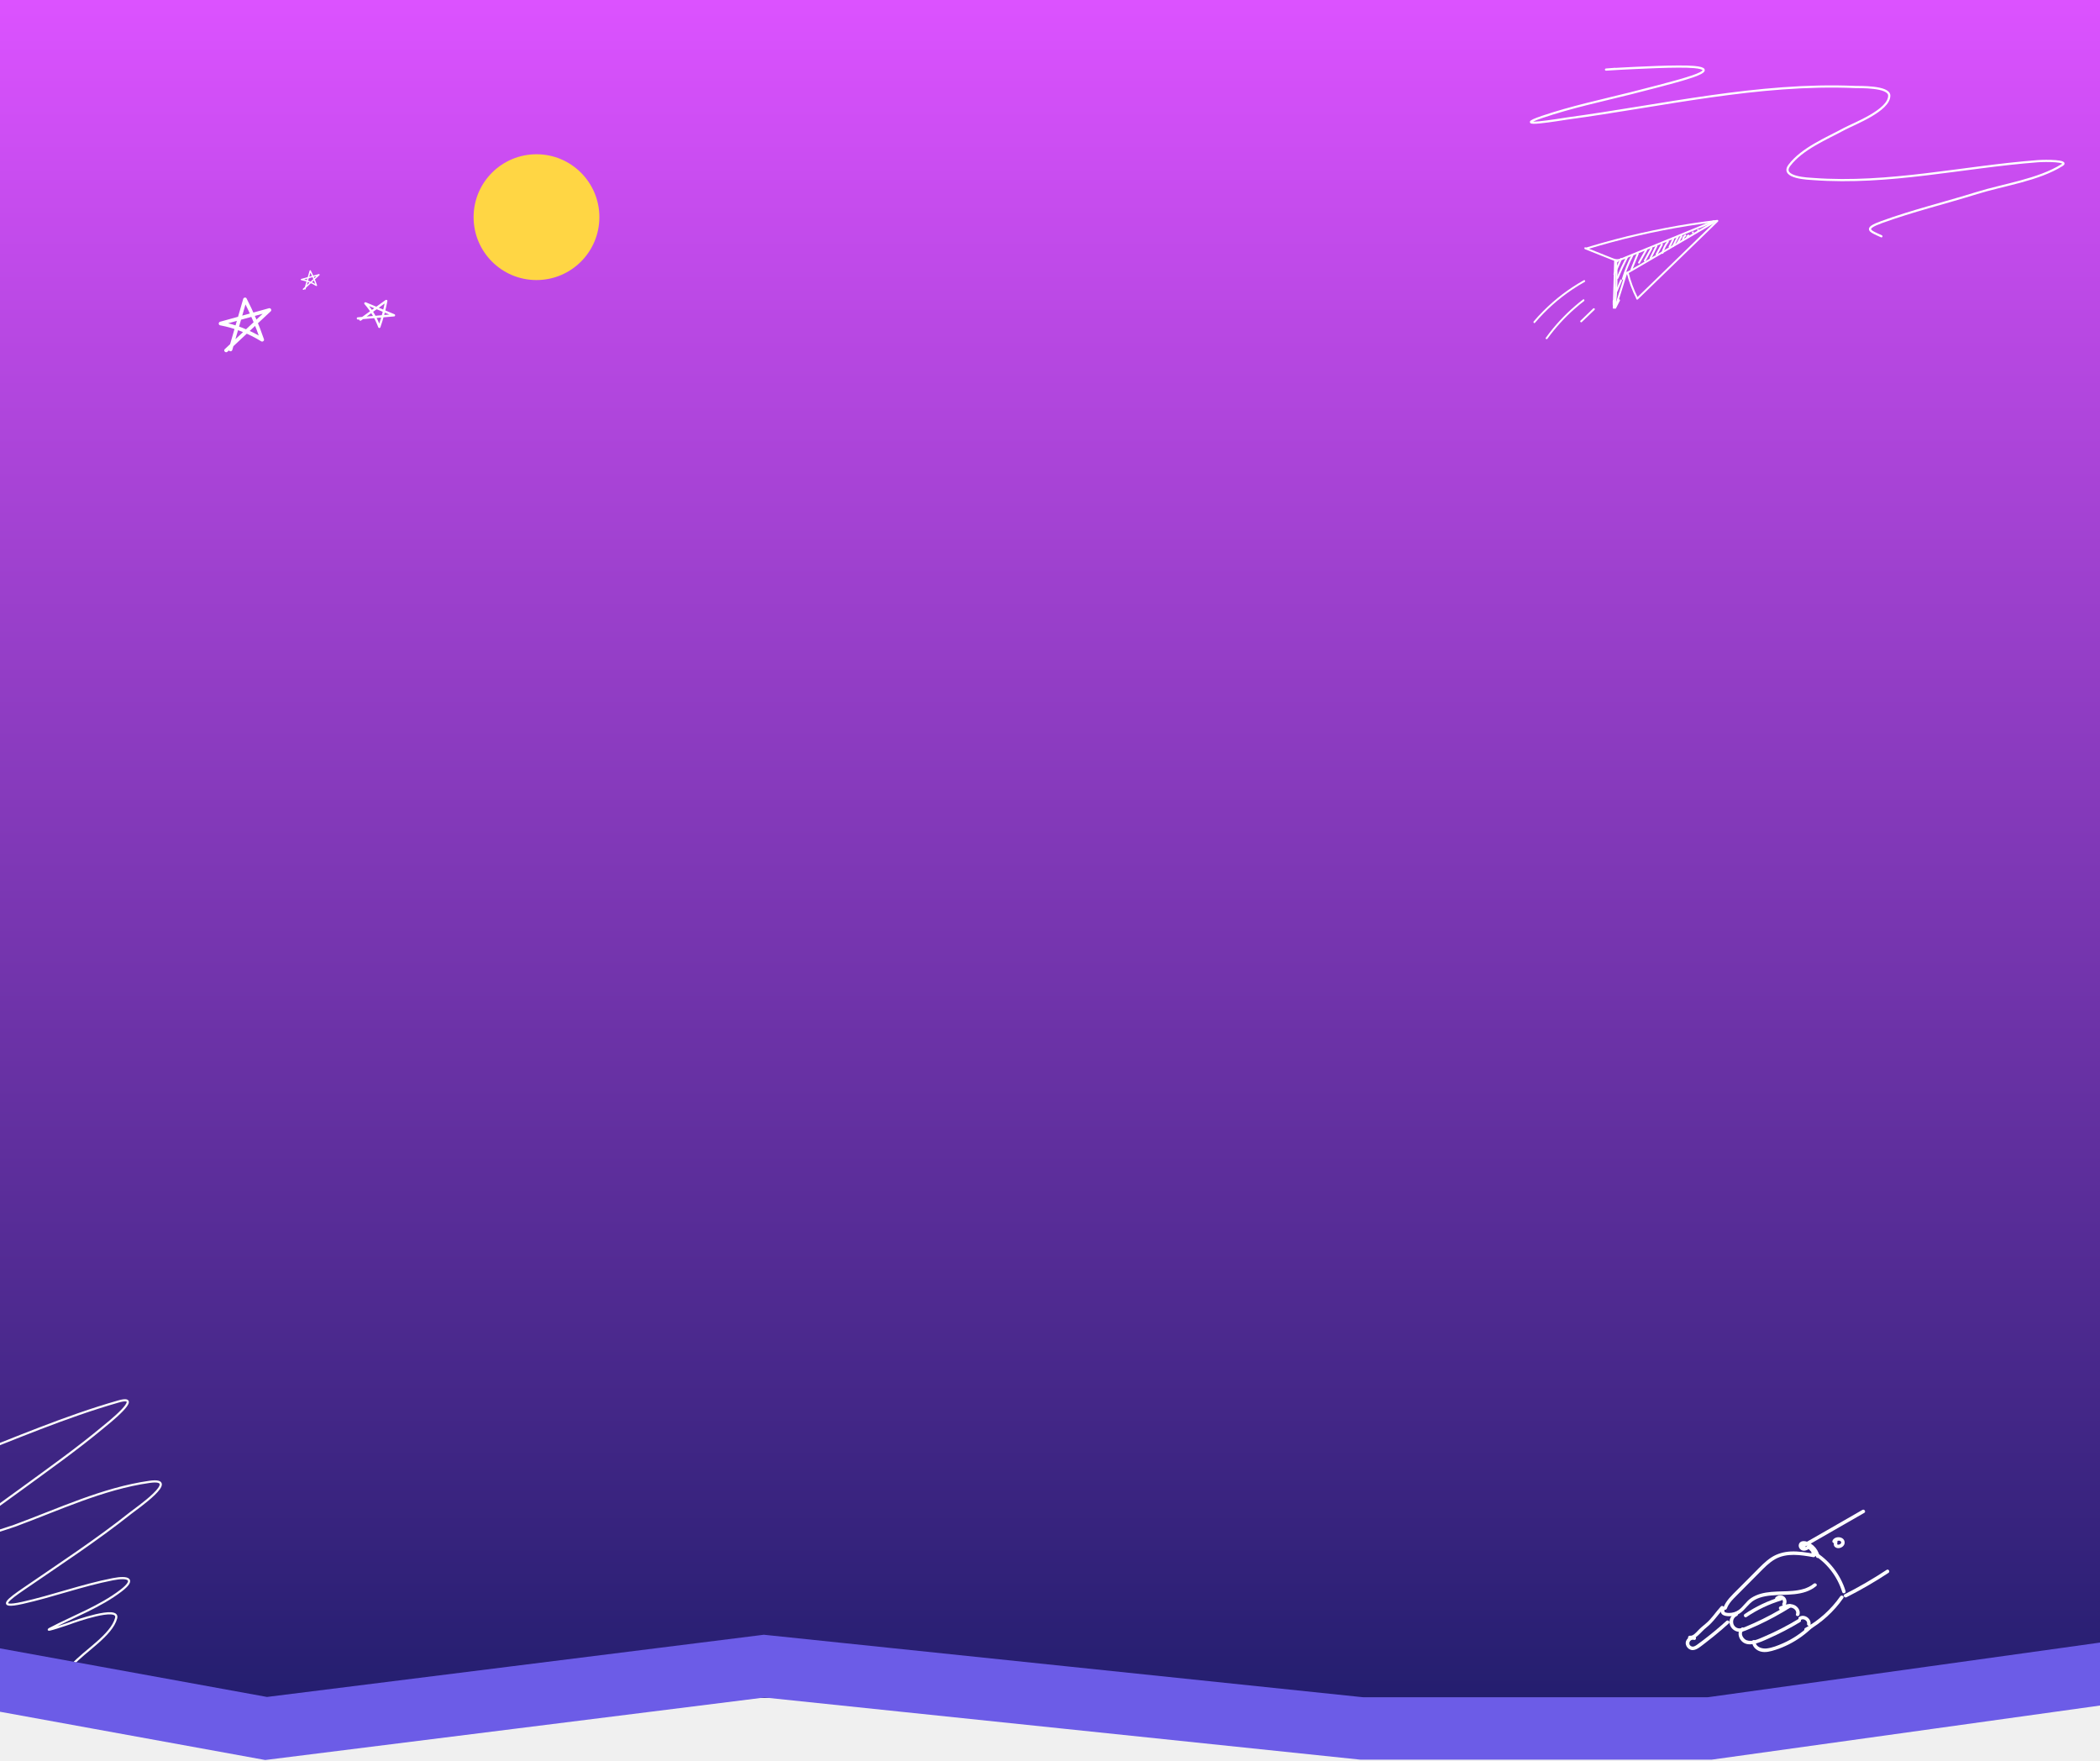
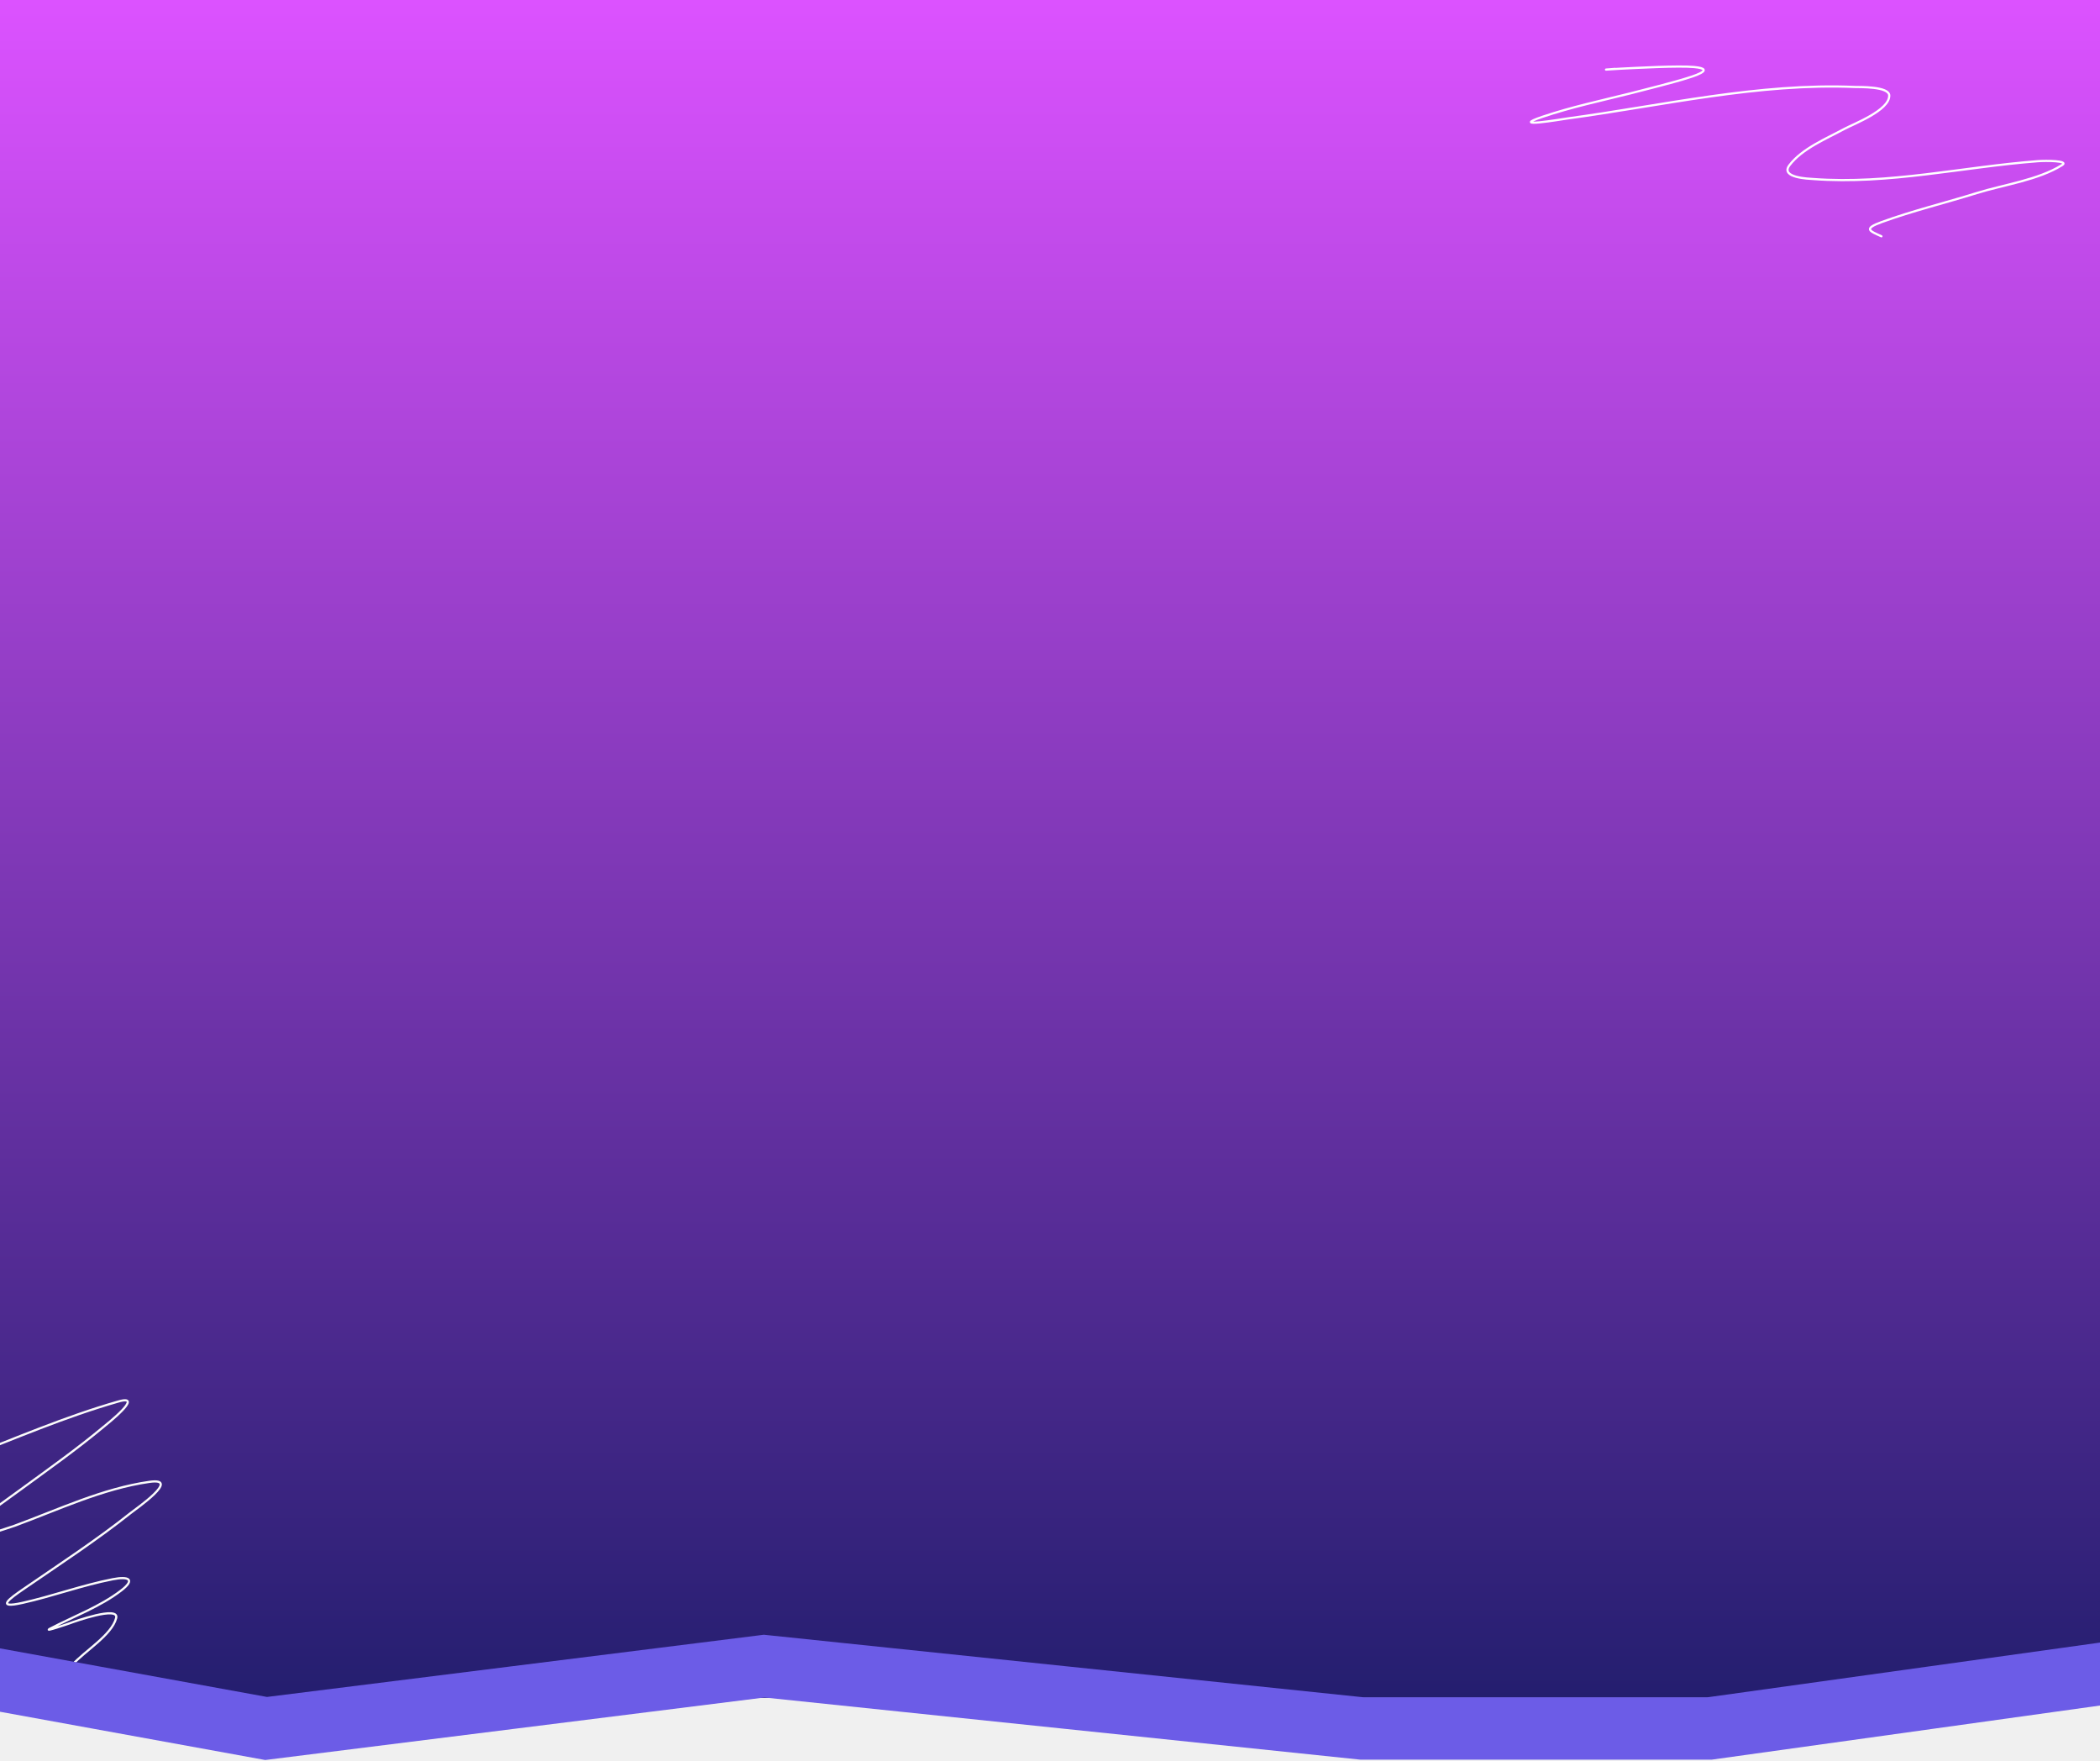
<svg xmlns="http://www.w3.org/2000/svg" width="1920" height="1609" viewBox="0 0 1920 1609" fill="none">
  <path d="M0 0H1925V1552H0V0Z" fill="url(#paint0_linear)" />
-   <circle cx="490.5" cy="198.5" r="57.5" fill="#FFD644" />
  <path d="M1476.77 62.953C1459.34 64.319 1472.59 63.234 1481.69 62.781C1495.62 62.087 1534.47 59.949 1548.85 61.265C1571.03 63.294 1544.56 70.734 1542.26 71.504C1533.38 74.476 1499.87 83.041 1490.5 85.385C1463.67 92.098 1436.54 97.867 1410.3 106.757C1378.57 117.505 1427.79 109.007 1432.75 108.335C1519.61 96.572 1608.06 75.692 1696.19 79.521C1699.64 79.671 1727.2 78.802 1727.31 87.34C1727.48 100.925 1694.81 113.223 1686.41 117.765C1670.02 126.618 1647.72 135.729 1636.04 151.072C1627.22 162.668 1654.22 163.372 1658.08 163.658C1727.03 168.774 1794.71 152.561 1863.07 147.348C1870.59 146.775 1891.8 146.85 1885.4 150.857C1863.5 164.591 1831.64 168.881 1807.32 176.474C1778.49 185.474 1748.77 192.667 1720.39 202.993C1703.47 209.146 1709.19 211.049 1720.16 216.004" stroke="white" stroke-width="2" stroke-linecap="round" />
  <path d="M-33.424 1333.17C13.103 1315.14 59.7 1295 108.137 1281.14C132.973 1274.03 96.943 1302.4 94.589 1304.36C70.442 1324.51 44.41 1342.91 18.832 1361.62C5.123 1371.65 -8.802 1381.47 -22.364 1391.65C-26.316 1394.61 -41.069 1403.55 -41.995 1409.52C-42.62 1413.55 11.916 1395.2 13.303 1394.69C52.939 1380.16 93.794 1360.66 136.615 1354.57C166.016 1350.39 124.13 1379.31 119.473 1383.02C88.408 1407.74 54.458 1429.87 21.459 1452.55C9.274 1460.93 -4.704 1470.81 20.491 1465.2C48.366 1458.99 75.018 1449.04 103.16 1443.56C117.551 1440.76 124.123 1443.64 110.764 1453.89C91.535 1468.65 67.526 1477.43 45.789 1488.78C38.895 1492.38 62.78 1484.21 64.176 1483.68C67.532 1482.39 109.159 1467.54 106.202 1479.06C102.186 1494.7 77.137 1509.4 66.388 1521.61C57.76 1531.41 54.904 1540.06 53.669 1552" stroke="#FBFBFB" stroke-width="2" stroke-linecap="round" />
  <path d="M-70 1523L243.281 1580L698.648 1523L1245.29 1580H1563.01L1972 1523" stroke="#6C5CE7" stroke-width="57" />
-   <path d="M1545.27 1495.2C1547.88 1495.54 1550.55 1492.49 1552.12 1490.82C1554.4 1488.38 1556.85 1486.32 1559.47 1484.19C1564.89 1479.75 1568.62 1473.54 1573.39 1468.45C1574.77 1466.94 1577.16 1469.1 1575.73 1470.6C1570.49 1476.23 1566.38 1482.79 1560.23 1487.62C1557.34 1489.88 1555.07 1492.67 1552.35 1495.07C1550.18 1496.99 1547.62 1498.68 1544.59 1498.25C1542.5 1498.02 1543.2 1494.93 1545.27 1495.2Z" fill="white" />
-   <path d="M1576.61 1472.43C1575.95 1474.25 1579.98 1474.42 1580.94 1474.39C1584.07 1474.35 1587.08 1473.55 1589.63 1471.71C1593.96 1468.59 1596.59 1463.71 1601.03 1460.77C1612.15 1453.46 1626.33 1455.33 1638.94 1454.22C1645.77 1453.64 1652.82 1452.12 1658.24 1447.67C1659.81 1446.4 1662.16 1448.55 1660.58 1449.82C1648.98 1459.44 1633.13 1457.1 1619.13 1458.44C1612.53 1459.07 1605.31 1460.7 1600.34 1465.35C1595.94 1469.48 1592.75 1474.83 1586.62 1476.7C1582.46 1477.98 1571.01 1478.36 1573.78 1470.9C1574.46 1468.98 1577.29 1470.51 1576.61 1472.43Z" fill="white" />
-   <path d="M1588 1477.16C1583.31 1479.26 1583.46 1485.9 1588.04 1488.02C1590.51 1489.16 1593.23 1488.15 1595.57 1487.2C1598.31 1486.09 1601 1484.92 1603.66 1483.69C1614.66 1478.73 1625.28 1472.98 1635.51 1466.56C1637.25 1465.47 1638.97 1468.18 1637.24 1469.27C1627.64 1475.29 1617.74 1480.7 1607.43 1485.48C1604.88 1486.63 1602.34 1487.79 1599.76 1488.88C1597.34 1489.91 1594.84 1491.12 1592.21 1491.57C1587.93 1492.28 1583.63 1489.98 1581.92 1485.9C1579.93 1481.26 1582.63 1476.1 1587.05 1474.14C1588.93 1473.28 1589.89 1476.3 1588 1477.16Z" fill="white" />
-   <path d="M1594.01 1490.59C1590.68 1493.05 1593.88 1498.25 1596.91 1499.33C1602.06 1501.18 1608.06 1498.1 1612.68 1496.13C1623.54 1491.52 1634.04 1486.1 1644.16 1480C1645.94 1478.92 1647.66 1481.62 1645.88 1482.7C1636.57 1488.34 1626.9 1493.36 1616.92 1497.77C1609.7 1500.98 1596.85 1507.55 1591.05 1498.46C1588.9 1495.01 1588.84 1490.42 1592.29 1487.89C1593.95 1486.69 1595.68 1489.39 1594.01 1490.59Z" fill="white" />
-   <path d="M1605.1 1500.68C1605.29 1505.75 1611.15 1507.32 1615.33 1506.83C1620.38 1506.24 1625.51 1504.14 1630.14 1502.13C1639.28 1498.12 1647.62 1492.41 1654.74 1485.48C1656.2 1484.04 1658.55 1486.19 1657.08 1487.64C1650.72 1493.85 1643.48 1499.07 1635.53 1503.1C1631.56 1505.06 1627.5 1506.81 1623.28 1508.13C1618.94 1509.52 1614.06 1510.93 1609.54 1509.62C1605.53 1508.47 1602.06 1505.13 1601.89 1500.8C1601.81 1498.76 1605.02 1498.59 1605.1 1500.68Z" fill="white" />
-   <path d="M1627.45 1468.44C1631.53 1466.85 1636.21 1465.24 1640.5 1467.14C1643.84 1468.63 1646.4 1472.46 1645.17 1476.13C1644.49 1478.05 1641.38 1477.35 1642.06 1475.43C1642.95 1472.77 1640.73 1470.3 1638.19 1469.68C1634.9 1468.84 1631.44 1470.33 1628.45 1471.48C1626.5 1472.22 1625.54 1469.2 1627.45 1468.44Z" fill="white" />
-   <path d="M1645.01 1477.97C1649.7 1474.98 1656.27 1479.57 1655.31 1484.92C1654.95 1486.96 1651.78 1486.25 1652.19 1484.22C1652.7 1481.52 1649.05 1479.22 1646.74 1480.63C1644.99 1481.81 1643.26 1479.1 1645.01 1477.97Z" fill="white" />
-   <path d="M1629.67 1465.64C1631.35 1463.01 1628.17 1459.93 1625.77 1462.2C1624.32 1463.6 1621.93 1461.43 1623.43 1460.05C1625.52 1458.05 1628.89 1457.63 1631.25 1459.49C1633.53 1461.28 1634.05 1464.7 1632.5 1467.17C1631.43 1468.85 1628.58 1467.37 1629.67 1465.64Z" fill="white" />
-   <path d="M1650.4 1488.2C1663.13 1481.06 1674.14 1471.17 1682.49 1459.24C1683.65 1457.58 1686.5 1459.06 1685.32 1460.77C1676.67 1473.17 1665.31 1483.48 1652.12 1490.91C1650.35 1491.94 1648.63 1489.24 1650.4 1488.2Z" fill="white" />
-   <path d="M1575.64 1469.69C1578.02 1463.08 1583.36 1458.32 1588.24 1453.4C1593.69 1447.93 1599.15 1442.45 1604.6 1436.97C1609.34 1432.22 1614.01 1427.16 1619.69 1423.51C1624.96 1420.16 1631.04 1418.52 1637.27 1418.2C1644.39 1417.88 1651.57 1419.06 1658.59 1420.29C1660.65 1420.65 1659.95 1423.75 1657.9 1423.39C1646.38 1421.39 1633.47 1419.22 1622.8 1425.35C1617.33 1428.5 1612.91 1433.13 1608.54 1437.56C1603.46 1442.68 1598.4 1447.75 1593.32 1452.87C1590.57 1455.61 1587.84 1458.29 1585.17 1461.09C1582.57 1463.81 1580.12 1466.76 1578.81 1470.36C1578.13 1472.28 1574.96 1471.61 1575.64 1469.69Z" fill="white" />
-   <path d="M1548.73 1499.03C1544.85 1497.96 1542.65 1503.33 1546.55 1504.95C1548.32 1505.69 1550.25 1504.4 1551.61 1503.43C1553.43 1502.16 1555.23 1500.79 1557.03 1499.42C1564.39 1493.83 1571.54 1487.9 1578.39 1481.7C1579.9 1480.32 1582.29 1482.48 1580.74 1483.86C1576.19 1487.96 1571.52 1491.94 1566.78 1495.8C1564.29 1497.8 1561.76 1499.8 1559.24 1501.74C1556.97 1503.45 1554.76 1505.32 1552.34 1506.8C1550.39 1507.98 1548.12 1508.8 1545.84 1508.09C1543.67 1507.41 1541.95 1505.54 1541.4 1503.35C1540.25 1498.75 1545.03 1494.75 1549.47 1495.95C1551.44 1496.49 1550.74 1499.58 1548.73 1499.03Z" fill="white" />
-   <path d="M1658.35 1417.62C1672.19 1425.82 1682.67 1439.02 1687.35 1454.37C1687.96 1456.33 1684.9 1457.32 1684.31 1455.32C1679.88 1440.81 1670.02 1428.19 1656.87 1420.45C1655.07 1419.4 1656.6 1416.59 1658.35 1417.62Z" fill="white" />
-   <path d="M1655.85 1418.34C1654.82 1417.22 1653.74 1416.04 1652.7 1414.92C1653.45 1414.89 1654.2 1414.87 1654.96 1414.84C1652.56 1417.31 1648.34 1418.87 1645.69 1415.86C1643.37 1413.17 1644.62 1409.16 1648.33 1408.76C1651.79 1408.41 1655.51 1410.62 1657.99 1412.81C1660.72 1415.25 1662.71 1418.55 1663.5 1422.09C1663.95 1424.06 1660.9 1425.05 1660.46 1423.03C1659.52 1418.82 1656.82 1415.16 1652.96 1413.11C1652.01 1412.7 1647.75 1410.7 1647.67 1412.8C1647.64 1413.83 1648.84 1414.45 1649.7 1414.35C1650.87 1414.26 1651.83 1413.49 1652.61 1412.68C1653.18 1412.12 1654.26 1411.97 1654.86 1412.6C1655.9 1413.72 1656.98 1414.9 1658.02 1416.02C1659.42 1417.52 1657.25 1419.84 1655.85 1418.34Z" fill="white" />
-   <path d="M1686.49 1457.34C1699.71 1450.65 1712.56 1443.19 1724.92 1435.03C1726.62 1433.88 1728.34 1436.59 1726.64 1437.73C1714.28 1445.9 1701.44 1453.31 1688.21 1460.04C1686.37 1460.96 1684.63 1458.3 1686.49 1457.34Z" fill="white" />
-   <path d="M1650.59 1413.26C1650.63 1413.32 1650.62 1413.37 1650.65 1413.47C1650.78 1414 1650.72 1414.67 1650.3 1415.02C1648.75 1416.4 1646.12 1415.26 1646.87 1413.07C1647.31 1411.74 1648.79 1411.13 1649.92 1410.5C1651.23 1409.76 1652.49 1409.01 1653.79 1408.32C1659.21 1405.2 1664.62 1402.13 1670.04 1399.01C1680.93 1392.73 1691.87 1386.47 1702.77 1380.2C1704.54 1379.17 1706.26 1381.87 1704.49 1382.9C1695.31 1388.18 1686.14 1393.41 1676.96 1398.69C1672.4 1401.31 1667.78 1403.97 1663.22 1406.59C1660.99 1407.87 1658.83 1409.1 1656.6 1410.38C1655.52 1411.02 1654.38 1411.65 1653.29 1412.29C1652.9 1412.5 1649.97 1413.81 1649.93 1414.25C1649.87 1413.84 1649.81 1413.43 1649.7 1413.06C1649.73 1413.12 1649.77 1413.18 1649.85 1413.25C1649.51 1413.02 1649.16 1412.79 1648.87 1412.53C1648.59 1412.67 1648.28 1412.74 1648 1412.88C1647.88 1413.39 1647.77 1413.91 1647.65 1414.43C1647.61 1414.37 1647.63 1414.32 1647.6 1414.22C1647.04 1412.27 1650.1 1411.28 1650.59 1413.26Z" fill="white" />
-   <path d="M1675.45 1408.26C1677.67 1403.49 1686.61 1404.32 1686.54 1410.17C1686.48 1412.86 1683.89 1414.85 1681.4 1415.12C1680.17 1415.29 1678.85 1414.99 1677.88 1414.23C1676.15 1412.86 1676.64 1411.14 1676.78 1409.2C1676.94 1407.17 1680.15 1407 1679.99 1409.04C1679.98 1409.53 1679.6 1411.42 1679.83 1411.71C1680.16 1412.03 1680.76 1412.02 1681.17 1411.96C1682.15 1411.79 1683.53 1410.97 1683.38 1409.85C1683.02 1407.5 1679.15 1408.16 1678.38 1409.81C1677.42 1411.61 1674.58 1410.14 1675.45 1408.26Z" fill="white" />
-   <path d="M1628.64 1462.94C1617.28 1466.4 1606.61 1471.49 1596.82 1478.11C1595.13 1479.26 1593.4 1476.55 1595.1 1475.41C1605.11 1468.64 1616.08 1463.37 1627.69 1459.87C1629.65 1459.33 1630.61 1462.35 1628.64 1462.94Z" fill="white" />
-   <path d="M1450.8 227.965C1465.97 223.319 1481.29 219.223 1496.74 215.627C1512.25 212.03 1527.86 208.985 1543.57 206.465C1552.42 205.047 1561.29 203.813 1570.19 202.763C1569.98 202.264 1569.77 201.765 1569.56 201.267C1560.01 210.534 1550.47 219.774 1540.94 229.042C1531.4 238.309 1521.85 247.55 1512.33 256.817C1506.97 262.015 1501.58 267.239 1496.22 272.437C1495.42 273.224 1496.64 274.432 1497.45 273.671C1506.99 264.404 1516.54 255.163 1526.06 245.896C1535.61 236.655 1545.16 227.388 1554.68 218.121C1560.04 212.923 1565.43 207.698 1570.78 202.5C1571.28 202.028 1570.94 200.925 1570.19 201.004C1554.37 202.894 1538.63 205.309 1522.97 208.302C1507.28 211.295 1491.7 214.813 1476.27 218.882C1467.58 221.166 1458.94 223.634 1450.36 226.259C1449.29 226.626 1449.73 228.307 1450.8 227.965Z" fill="white" />
-   <path d="M1449.13 227.781C1456.86 230.853 1464.56 233.924 1472.29 236.996C1474 237.679 1475.75 238.492 1477.62 238.676C1479.49 238.886 1481.29 238.335 1483.01 237.679C1486.93 236.13 1490.81 234.476 1494.71 232.874C1510.11 226.548 1525.52 220.221 1540.92 213.894C1549.63 210.324 1558.35 206.727 1567.04 203.157C1568.05 202.737 1567.61 201.056 1566.57 201.477C1551.27 207.777 1535.97 214.051 1520.68 220.326C1513.03 223.476 1505.38 226.6 1497.73 229.75C1493.91 231.326 1490.08 232.901 1486.26 234.45C1484.44 235.211 1482.62 236.051 1480.74 236.602C1478.79 237.18 1477.05 236.944 1475.15 236.261C1470.93 234.712 1466.77 232.927 1462.58 231.273C1458.27 229.54 1453.92 227.808 1449.58 226.101C1448.54 225.681 1448.09 227.361 1449.13 227.781Z" fill="white" />
-   <path d="M1566 202.737C1555.83 208.67 1545.65 214.603 1535.48 220.562C1525.31 226.521 1515.14 232.428 1504.96 238.387C1499.21 241.748 1493.46 245.108 1487.69 248.468C1487.35 248.652 1487.19 249.072 1487.3 249.44C1489.3 257.604 1492.24 265.532 1496.04 273.041C1496.53 274.038 1498.04 273.146 1497.52 272.148C1493.8 264.771 1490.94 257 1488.96 248.967C1488.83 249.308 1488.7 249.623 1488.57 249.938C1498.75 244.005 1508.92 238.072 1519.09 232.113C1529.26 226.154 1539.44 220.247 1549.61 214.288C1555.36 210.927 1561.11 207.567 1566.88 204.207C1567.82 203.682 1566.96 202.159 1566 202.737Z" fill="white" />
-   <path d="M1478.79 239.753C1479.91 239.753 1479.91 238.02 1478.79 238.02C1477.67 238.02 1477.67 239.753 1478.79 239.753Z" fill="white" />
-   <path d="M1488.39 250.569C1489.2 249.939 1488.68 248.626 1487.77 248.39C1486.73 248.127 1486.13 249.125 1485.82 249.965C1484.78 252.931 1483.92 256.003 1482.98 259.022C1481.11 265.007 1479.23 270.967 1477.34 276.952C1477 278.029 1478.66 278.475 1479 277.425C1480.46 272.752 1481.94 268.105 1483.4 263.432C1484.13 261.122 1484.85 258.838 1485.56 256.528C1485.92 255.373 1486.28 254.218 1486.65 253.063C1486.83 252.511 1486.99 251.96 1487.17 251.409C1487.27 251.067 1487.35 250.726 1487.48 250.411C1487.51 250.332 1487.53 250.28 1487.56 250.201C1487.79 249.886 1487.66 249.597 1487.17 249.309C1486.31 250.017 1487.53 251.251 1488.39 250.569Z" fill="white" />
-   <path d="M1476.71 238.177C1477.54 251.645 1477.26 265.191 1475.77 278.606C1475.64 279.709 1477.39 279.709 1477.49 278.606C1478.95 265.191 1479.26 251.645 1478.43 238.177C1478.38 237.075 1476.66 237.049 1476.71 238.177Z" fill="white" />
-   <path d="M1403.42 295.066C1413.39 283.358 1424.94 273.067 1437.69 264.535C1441.33 262.12 1445.05 259.836 1448.87 257.683C1449.84 257.132 1448.98 255.635 1448.01 256.187C1434.51 263.774 1422.05 273.198 1411.12 284.172C1408.03 287.269 1405.06 290.499 1402.23 293.833C1401.5 294.699 1402.7 295.933 1403.42 295.066Z" fill="white" />
-   <path d="M1414.77 309.663C1422.1 299.529 1430.58 290.236 1439.98 282.019C1442.66 279.656 1445.41 277.399 1448.25 275.22C1449.11 274.563 1448.25 273.041 1447.39 273.723C1437.3 281.468 1428.06 290.341 1419.94 300.186C1417.63 302.995 1415.42 305.856 1413.31 308.796C1412.63 309.689 1414.12 310.555 1414.77 309.663Z" fill="white" />
-   <path d="M1481.39 236.313C1479.34 240.96 1477.28 245.607 1475.23 250.253C1474.79 251.277 1476.27 252.144 1476.71 251.12C1478.77 246.473 1480.82 241.826 1482.88 237.18C1483.32 236.182 1481.84 235.29 1481.39 236.313Z" fill="white" />
-   <path d="M1486.75 234.817C1483.55 241.065 1480.64 247.445 1477.96 253.955C1477.54 254.979 1479.21 255.452 1479.62 254.428C1482.23 248.075 1485.11 241.827 1488.24 235.71C1488.73 234.712 1487.25 233.82 1486.75 234.817Z" fill="white" />
-   <path d="M1491.8 232.848C1488.18 239.831 1485.22 247.156 1482.93 254.69C1482.59 255.767 1484.26 256.213 1484.59 255.163C1486.83 247.76 1489.74 240.593 1493.28 233.741C1493.8 232.743 1492.32 231.851 1491.8 232.848Z" fill="white" />
-   <path d="M1496.56 231.693C1494.66 236.392 1492.74 241.118 1490.84 245.817C1490.42 246.841 1492.09 247.313 1492.5 246.289C1494.4 241.59 1496.33 236.865 1498.23 232.166C1498.64 231.116 1496.98 230.669 1496.56 231.693Z" fill="white" />
-   <path d="M1504.37 228.07C1502.18 231.929 1499.97 235.815 1497.78 239.7C1497.24 240.671 1498.72 241.538 1499.27 240.566C1501.45 236.707 1503.66 232.822 1505.85 228.937C1506.39 227.965 1504.91 227.099 1504.37 228.07Z" fill="white" />
-   <path d="M1509.13 226.626C1507.1 230.354 1505.09 234.108 1503.06 237.836C1502.54 238.808 1504.03 239.7 1504.55 238.703C1506.58 234.975 1508.61 231.221 1510.61 227.493C1511.13 226.521 1509.65 225.655 1509.13 226.626Z" fill="white" />
-   <path d="M1513.76 224.447C1511.94 228.149 1510.09 231.877 1508.27 235.605C1507.77 236.602 1509.26 237.495 1509.75 236.471C1511.57 232.769 1513.42 229.042 1515.24 225.314C1515.73 224.342 1514.25 223.45 1513.76 224.447Z" fill="white" />
-   <path d="M1518.7 223.108C1517.06 226.101 1515.45 229.12 1513.81 232.113C1513.29 233.084 1514.77 233.977 1515.29 232.979C1516.93 229.987 1518.54 226.967 1520.18 223.975C1520.73 223.003 1519.22 222.137 1518.7 223.108Z" fill="white" />
-   <path d="M1524.4 220.194C1521.9 223.371 1520.08 227.02 1519.17 230.958C1518.91 232.034 1520.57 232.507 1520.83 231.43C1521.69 227.781 1523.31 224.368 1525.62 221.428C1526.3 220.562 1525.1 219.302 1524.4 220.194Z" fill="white" />
-   <path d="M1529.03 218.226C1527.91 220.562 1526.79 222.899 1525.67 225.235C1525.18 226.233 1526.69 227.125 1527.16 226.101C1528.27 223.765 1529.39 221.428 1530.51 219.092C1531.01 218.121 1529.5 217.228 1529.03 218.226Z" fill="white" />
-   <path d="M1533.24 216.204C1531.81 218.961 1530.38 221.717 1528.98 224.474C1528.46 225.471 1529.94 226.338 1530.46 225.34C1531.89 222.584 1533.3 219.827 1534.73 217.071C1535.25 216.073 1533.76 215.207 1533.24 216.204Z" fill="white" />
-   <path d="M1536.6 215.443C1535.45 217.543 1534.28 219.617 1533.14 221.691C1532.59 222.662 1534.08 223.555 1534.62 222.557C1535.77 220.483 1536.94 218.383 1538.08 216.309C1538.63 215.338 1537.12 214.472 1536.6 215.443Z" fill="white" />
-   <path d="M1540.42 214.498C1538.81 215.626 1537.87 217.412 1537.9 219.407C1537.93 220.536 1539.64 220.536 1539.62 219.407C1539.59 218.042 1540.19 216.782 1541.31 215.994C1542.22 215.364 1541.36 213.841 1540.42 214.498Z" fill="white" />
-   <path d="M1543.23 214.55C1542.27 215.154 1541.72 216.125 1541.59 217.254C1541.57 217.753 1542.04 218.147 1542.48 218.147C1542.97 218.147 1543.29 217.753 1543.34 217.281C1543.39 216.808 1543.7 216.335 1544.12 216.073C1545.03 215.469 1544.17 213.973 1543.23 214.55Z" fill="white" />
-   <path d="M1547.76 213.316C1548.88 213.316 1548.88 211.584 1547.76 211.584C1546.64 211.584 1546.64 213.316 1547.76 213.316Z" fill="white" />
-   <path d="M1552.57 211.216C1553.69 211.216 1553.69 209.484 1552.57 209.484C1551.48 209.484 1551.45 211.216 1552.57 211.216Z" fill="white" />
-   <path d="M1481.42 255.819C1480.04 259.074 1478.66 262.33 1477.31 265.559C1476.89 266.583 1478.38 267.475 1478.79 266.425C1480.17 263.17 1481.55 259.914 1482.9 256.685C1483.34 255.662 1481.86 254.795 1481.42 255.819Z" fill="white" />
-   <path d="M1475.8 238.204C1475.36 252.117 1474.97 266.031 1474.6 279.945C1474.58 281.074 1476.29 281.074 1476.32 279.945C1476.66 266.031 1477.07 252.117 1477.52 238.204C1477.54 237.075 1475.83 237.075 1475.8 238.204Z" fill="white" />
-   <path d="M1474.47 275.062C1474.47 276.217 1474.47 277.372 1474.47 278.554C1474.47 279.683 1476.19 279.683 1476.19 278.554C1476.19 277.399 1476.19 276.244 1476.19 275.062C1476.19 273.96 1474.47 273.933 1474.47 275.062Z" fill="white" />
-   <path d="M1476.71 276.742C1476.01 278.134 1475.33 279.525 1474.63 280.916C1474.13 281.914 1475.62 282.807 1476.11 281.783C1476.81 280.391 1477.49 279 1478.19 277.609C1478.71 276.637 1477.2 275.745 1476.71 276.742Z" fill="white" />
-   <path d="M1478.69 274.589C1477.78 276.453 1476.87 278.317 1475.96 280.155C1475.46 281.153 1476.94 282.045 1477.44 281.021C1478.35 279.157 1479.26 277.293 1480.17 275.456C1480.67 274.484 1479.18 273.592 1478.69 274.589Z" fill="white" />
-   <path d="M1479.55 274.012C1478.38 276.322 1477.18 278.606 1476.01 280.916C1475.49 281.914 1477 282.78 1477.49 281.783C1478.66 279.472 1479.86 277.188 1481.03 274.878C1481.55 273.881 1480.07 272.988 1479.55 274.012Z" fill="white" />
-   <path d="M1446.22 294.41C1450.1 290.682 1453.97 286.928 1457.87 283.2C1458.68 282.439 1457.46 281.205 1456.65 281.966C1452.78 285.694 1448.9 289.448 1445 293.176C1444.22 293.938 1445.44 295.171 1446.22 294.41Z" fill="white" />
-   <path d="M212.378 319.91C216.784 304.635 221.241 289.36 225.646 274.085C224.622 274.238 223.597 274.34 222.573 274.493C228.618 286.254 233.843 298.423 238.095 310.949C238.914 310.338 239.734 309.727 240.554 309.065C228.771 301.784 215.708 296.641 202.082 294.045C202.082 295.114 202.082 296.234 202.082 297.303C216.989 293.179 231.845 289.106 246.752 284.981C246.189 284.065 245.676 283.148 245.113 282.181C231.896 294.503 218.679 306.825 205.514 319.146C203.926 320.623 206.334 323.016 207.922 321.539C221.087 309.218 234.304 296.896 247.52 284.574C248.75 283.403 247.469 281.315 245.881 281.774C230.974 285.847 216.067 289.971 201.211 294.095C199.674 294.503 199.52 296.998 201.211 297.354C214.581 299.9 227.337 304.89 238.863 312.018C240.092 312.731 241.834 311.509 241.322 310.083C236.968 297.303 231.64 284.829 225.441 272.812C224.775 271.489 222.778 271.896 222.368 273.22C217.962 288.495 213.557 303.77 209.1 319.045C208.536 321.132 211.764 321.998 212.378 319.91Z" fill="white" />
-   <path d="M279.457 264.25C281.043 258.75 282.648 253.25 284.234 247.751C283.865 247.806 283.496 247.842 283.127 247.897C285.303 252.132 287.185 256.513 288.716 261.023C289.011 260.803 289.306 260.583 289.601 260.345C285.359 257.723 280.656 255.872 275.75 254.937C275.75 255.322 275.75 255.725 275.75 256.11C281.117 254.625 286.465 253.159 291.833 251.674C291.63 251.344 291.445 251.014 291.242 250.666C286.484 255.102 281.725 259.538 276.985 263.975C276.414 264.506 277.28 265.368 277.852 264.836C282.592 260.4 287.351 255.963 292.109 251.527C292.552 251.106 292.091 250.354 291.519 250.519C286.152 251.985 280.785 253.47 275.436 254.955C274.883 255.102 274.827 256 275.436 256.128C280.25 257.045 284.842 258.842 288.992 261.408C289.435 261.665 290.062 261.225 289.878 260.711C288.31 256.11 286.392 251.619 284.16 247.292C283.92 246.816 283.201 246.963 283.053 247.439C281.467 252.939 279.881 258.438 278.276 263.938C278.073 264.689 279.235 265.001 279.457 264.25Z" fill="white" />
-   <path d="M330.084 293.012C337.98 287.301 345.9 281.61 353.796 275.899C353.243 275.586 352.71 275.249 352.158 274.935C350.634 282.896 348.561 290.745 345.883 298.397C346.51 298.412 347.136 298.427 347.782 298.417C344.844 290.452 340.479 283.036 334.881 276.636C334.478 277.152 334.055 277.693 333.651 278.209C342.405 281.848 351.116 285.492 359.87 289.131C359.944 288.475 360.043 287.84 360.136 287.16C349.102 288.117 338.068 289.074 327.058 290.05C325.734 290.164 325.993 292.228 327.317 292.115C338.326 291.139 349.361 290.181 360.395 289.224C361.43 289.123 361.601 287.632 360.661 287.253C351.926 283.59 343.171 279.951 334.442 276.331C333.546 275.948 332.53 277.094 333.211 277.905C338.704 284.183 342.978 291.409 345.85 299.204C346.175 300.012 347.477 300.08 347.768 299.198C350.493 291.384 352.632 283.35 354.178 275.208C354.356 274.317 353.238 273.759 352.54 274.243C344.644 279.954 336.748 285.664 328.828 291.356C327.768 292.151 328.999 293.787 330.084 293.012Z" fill="white" />
  <defs>
    <linearGradient id="paint0_linear" x1="962.5" y1="0" x2="962.5" y2="1552" gradientUnits="userSpaceOnUse">
      <stop stop-color="#DC52FF" />
      <stop offset="1" stop-color="#241E6F" />
    </linearGradient>
  </defs>
</svg>
